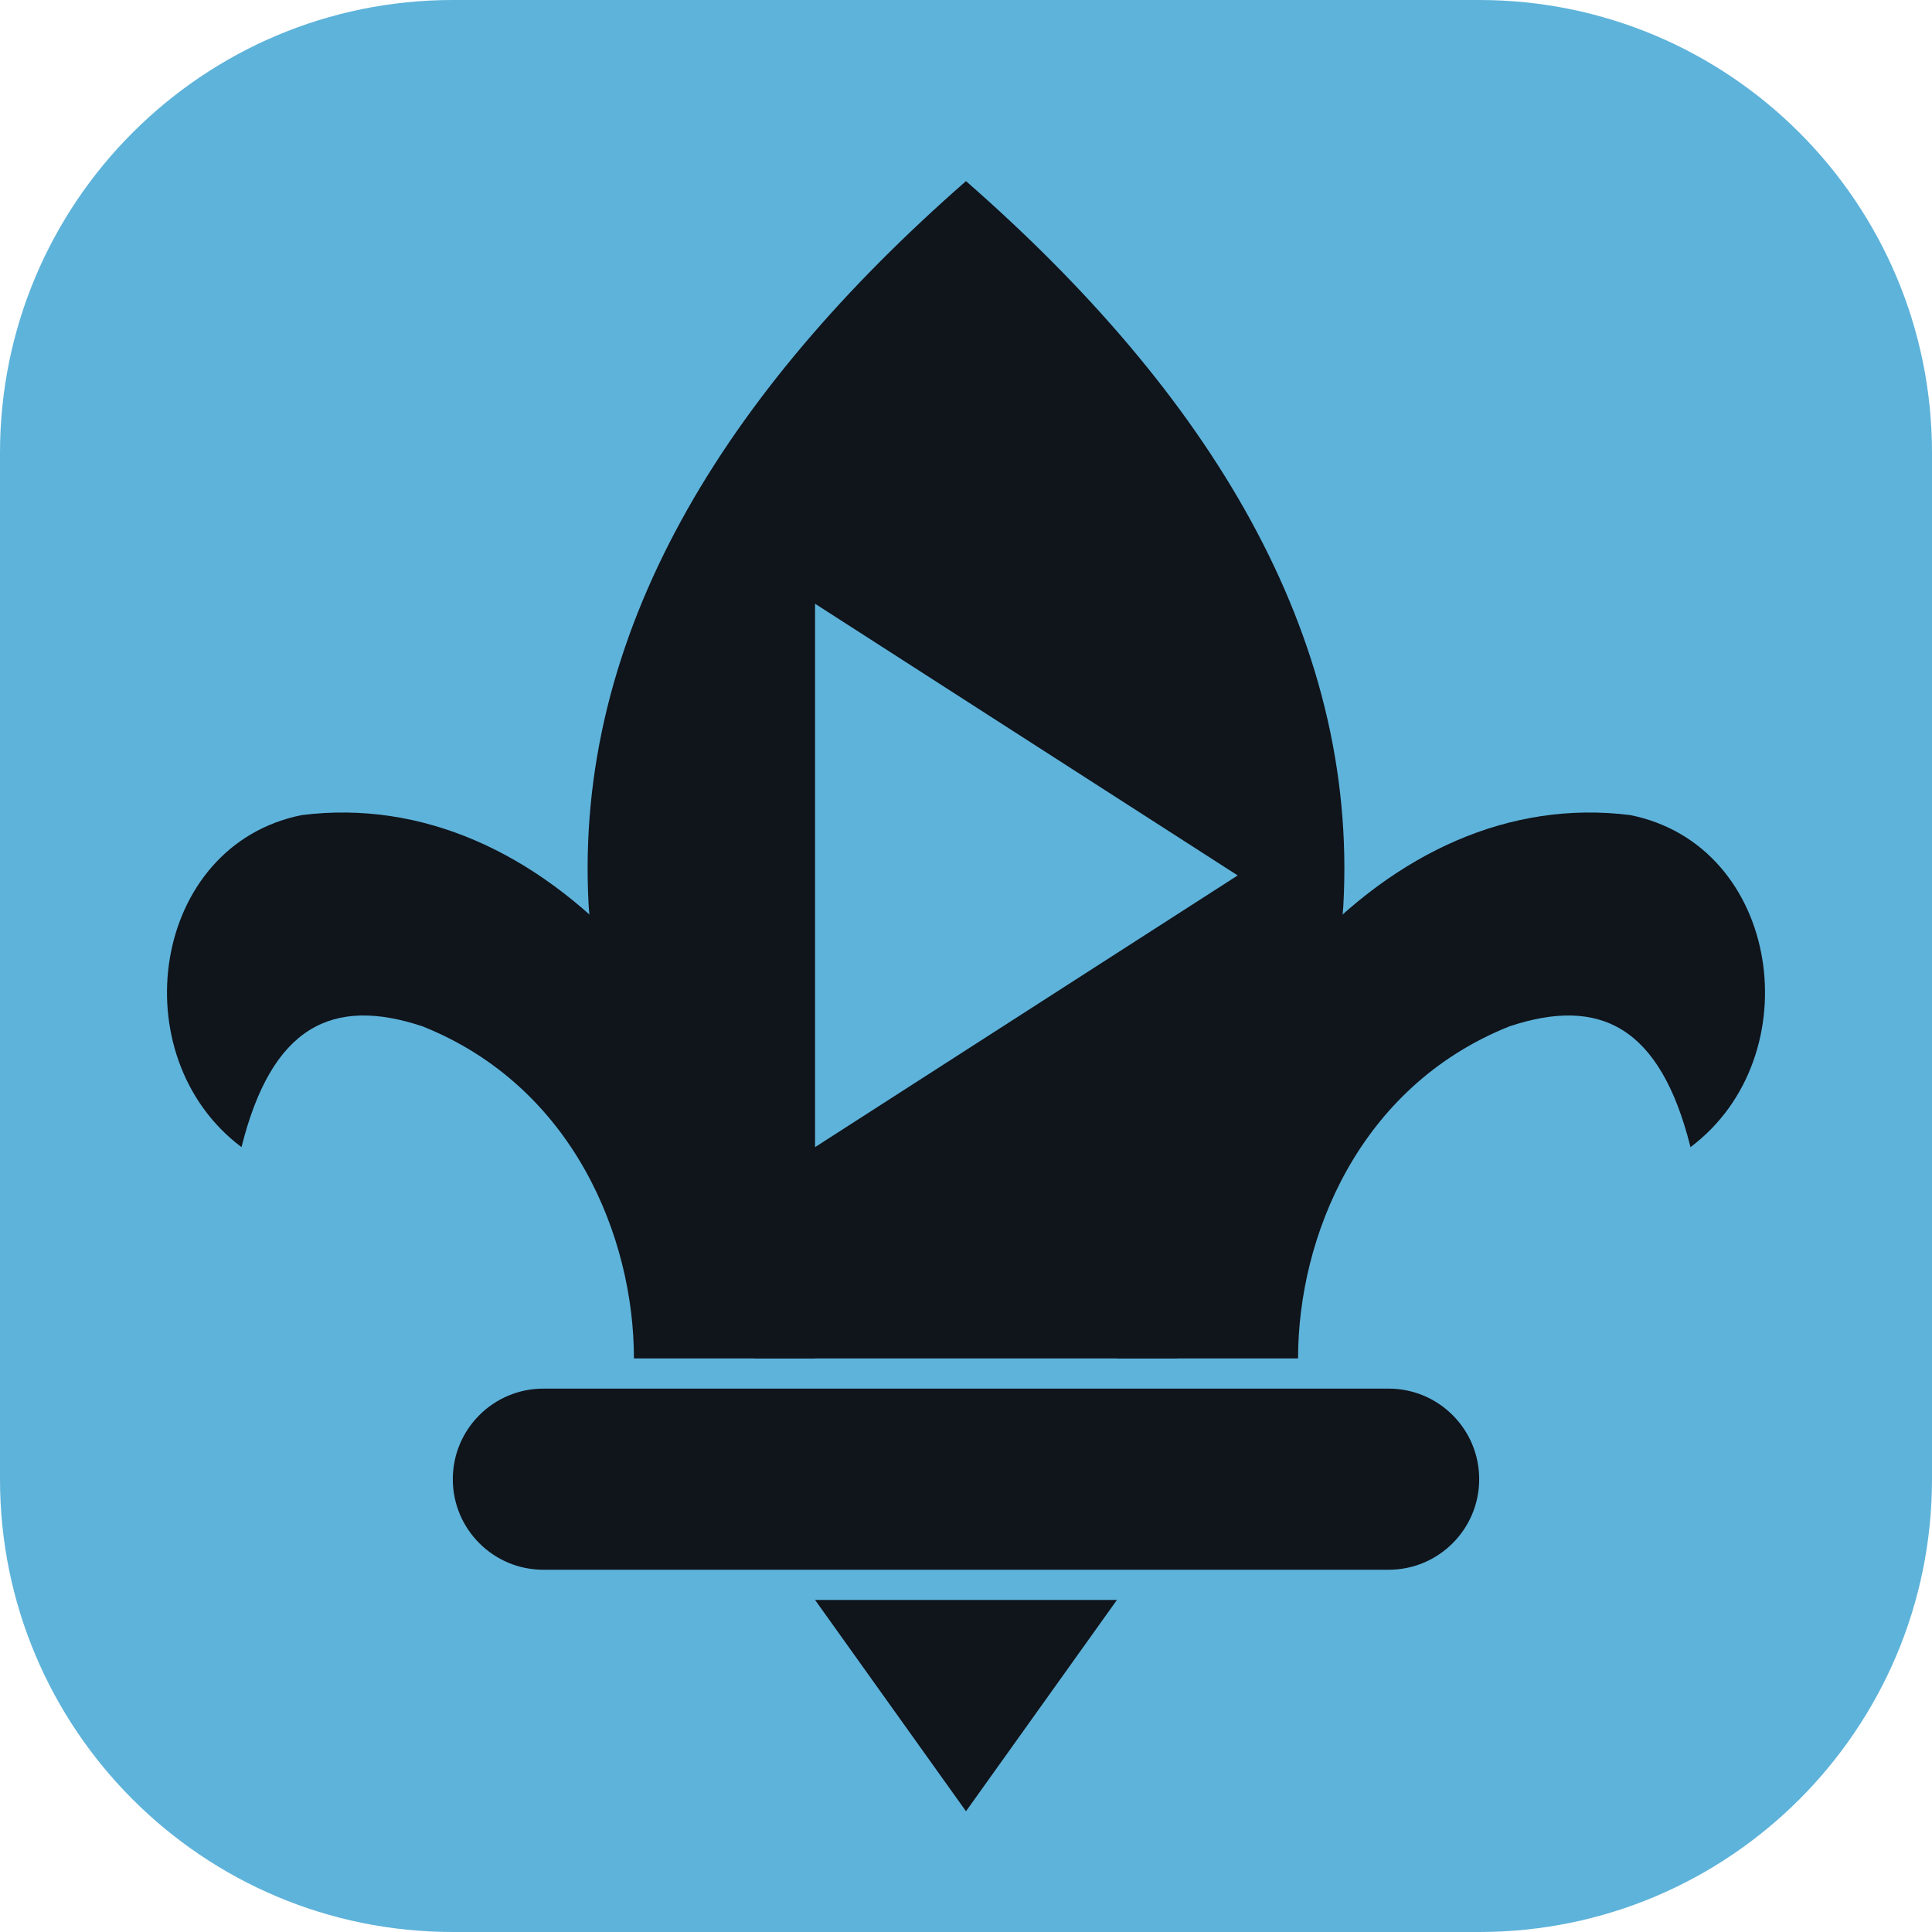
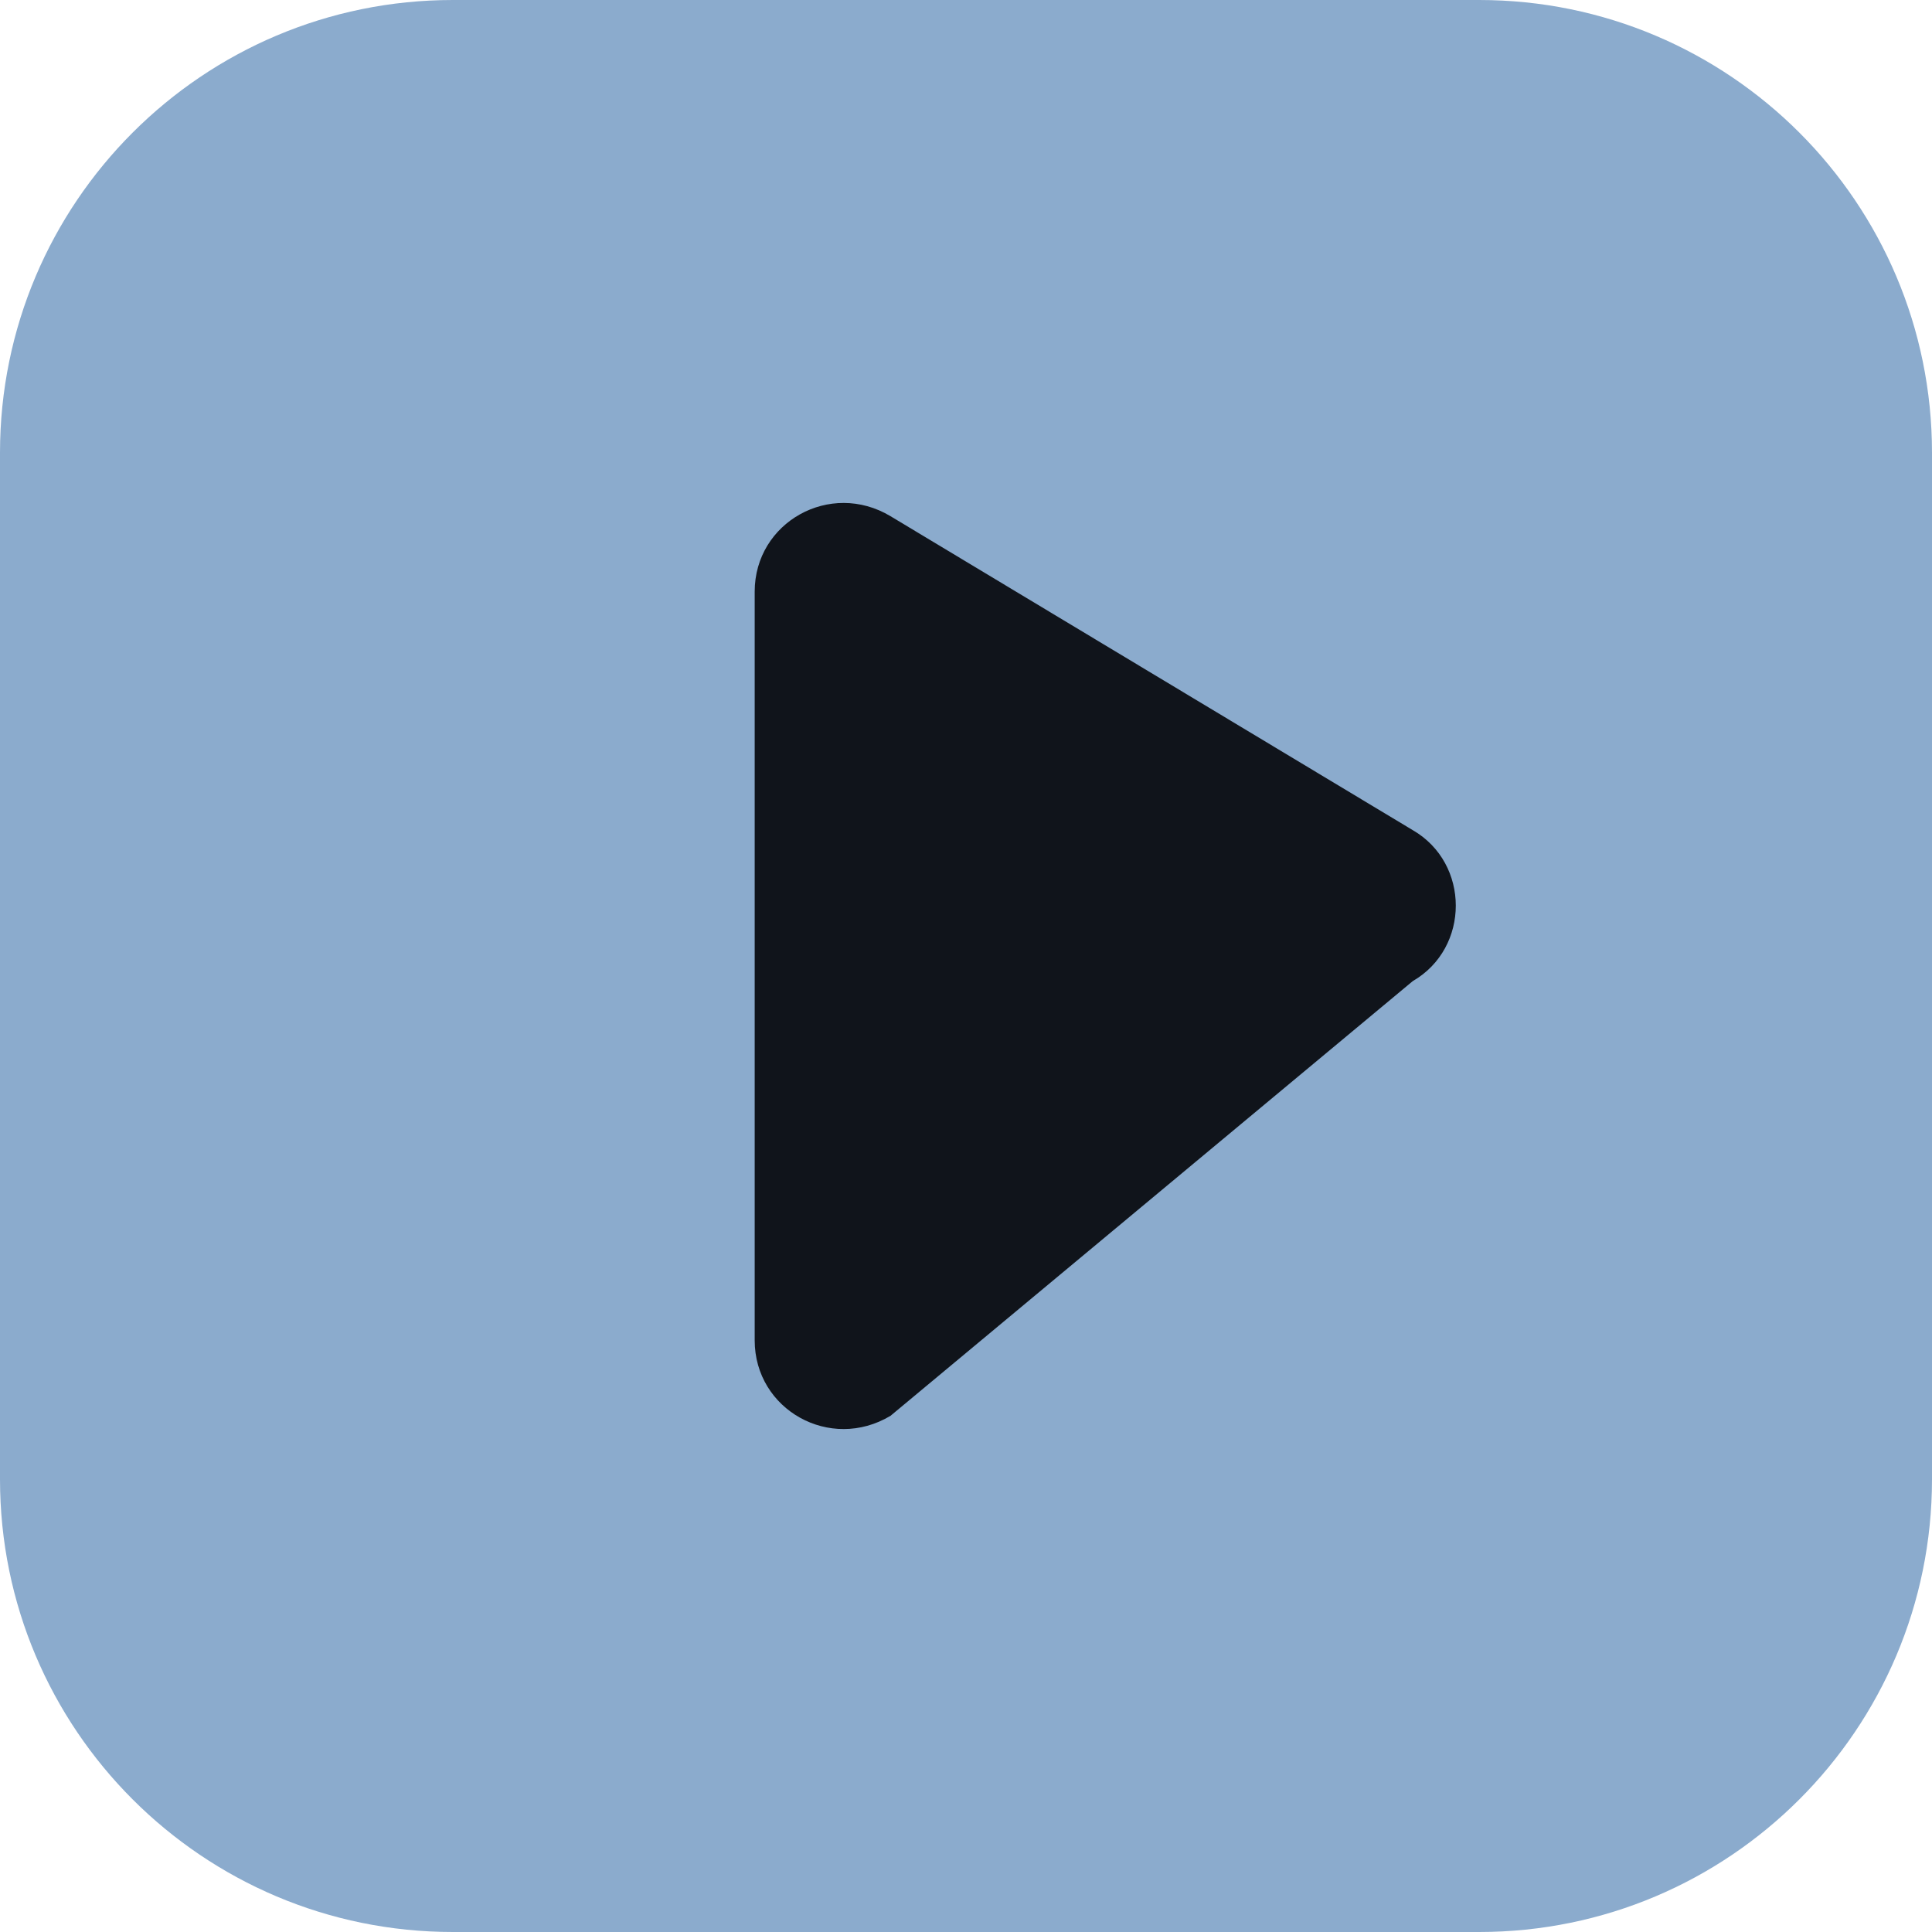
<svg xmlns="http://www.w3.org/2000/svg" viewBox="0 0 64 64">
-   <rect width="64" height="64" rx="15" fill="#5eb3da" />
-   <g fill="#10141b">
-     <path fill-rule="evenodd" d="M32 6C40 13 45 21 44.5 30C44 37 40 41 39 45H25C24 41 20 37 19.5 30C19 21 24 13 32 6ZM27 20V38L41 29Z" />
-     <path d="M37 45C39 34 46 26 54 27C59 28 60 35 56 38C55 34 53 33 50 34C45 36 43 41 43 45Z" />
-     <path d="M27 45C25 34 18 26 10 27C5 28 4 35 8 38C9 34 11 33 14 34C19 36 21 41 21 45Z" />
-     <path d="M18 46H46A3 3 0 0 1 46 52H18A3 3 0 0 1 18 46Z" />
-     <path d="M27 53H37L32 60Z" />
-   </g>
+   <rect width="64" height="64" rx="15" fill="#8babcd" />
+   <path d="M25 19.6c0-2.3 2.5-3.7 4.5-2.5l17.3 10.4c1.9 1.1 1.9 3.9 0 5L29.5 46.9c-2 1.2-4.5-.2-4.5-2.5Z" fill="#10141b" />
</svg>
